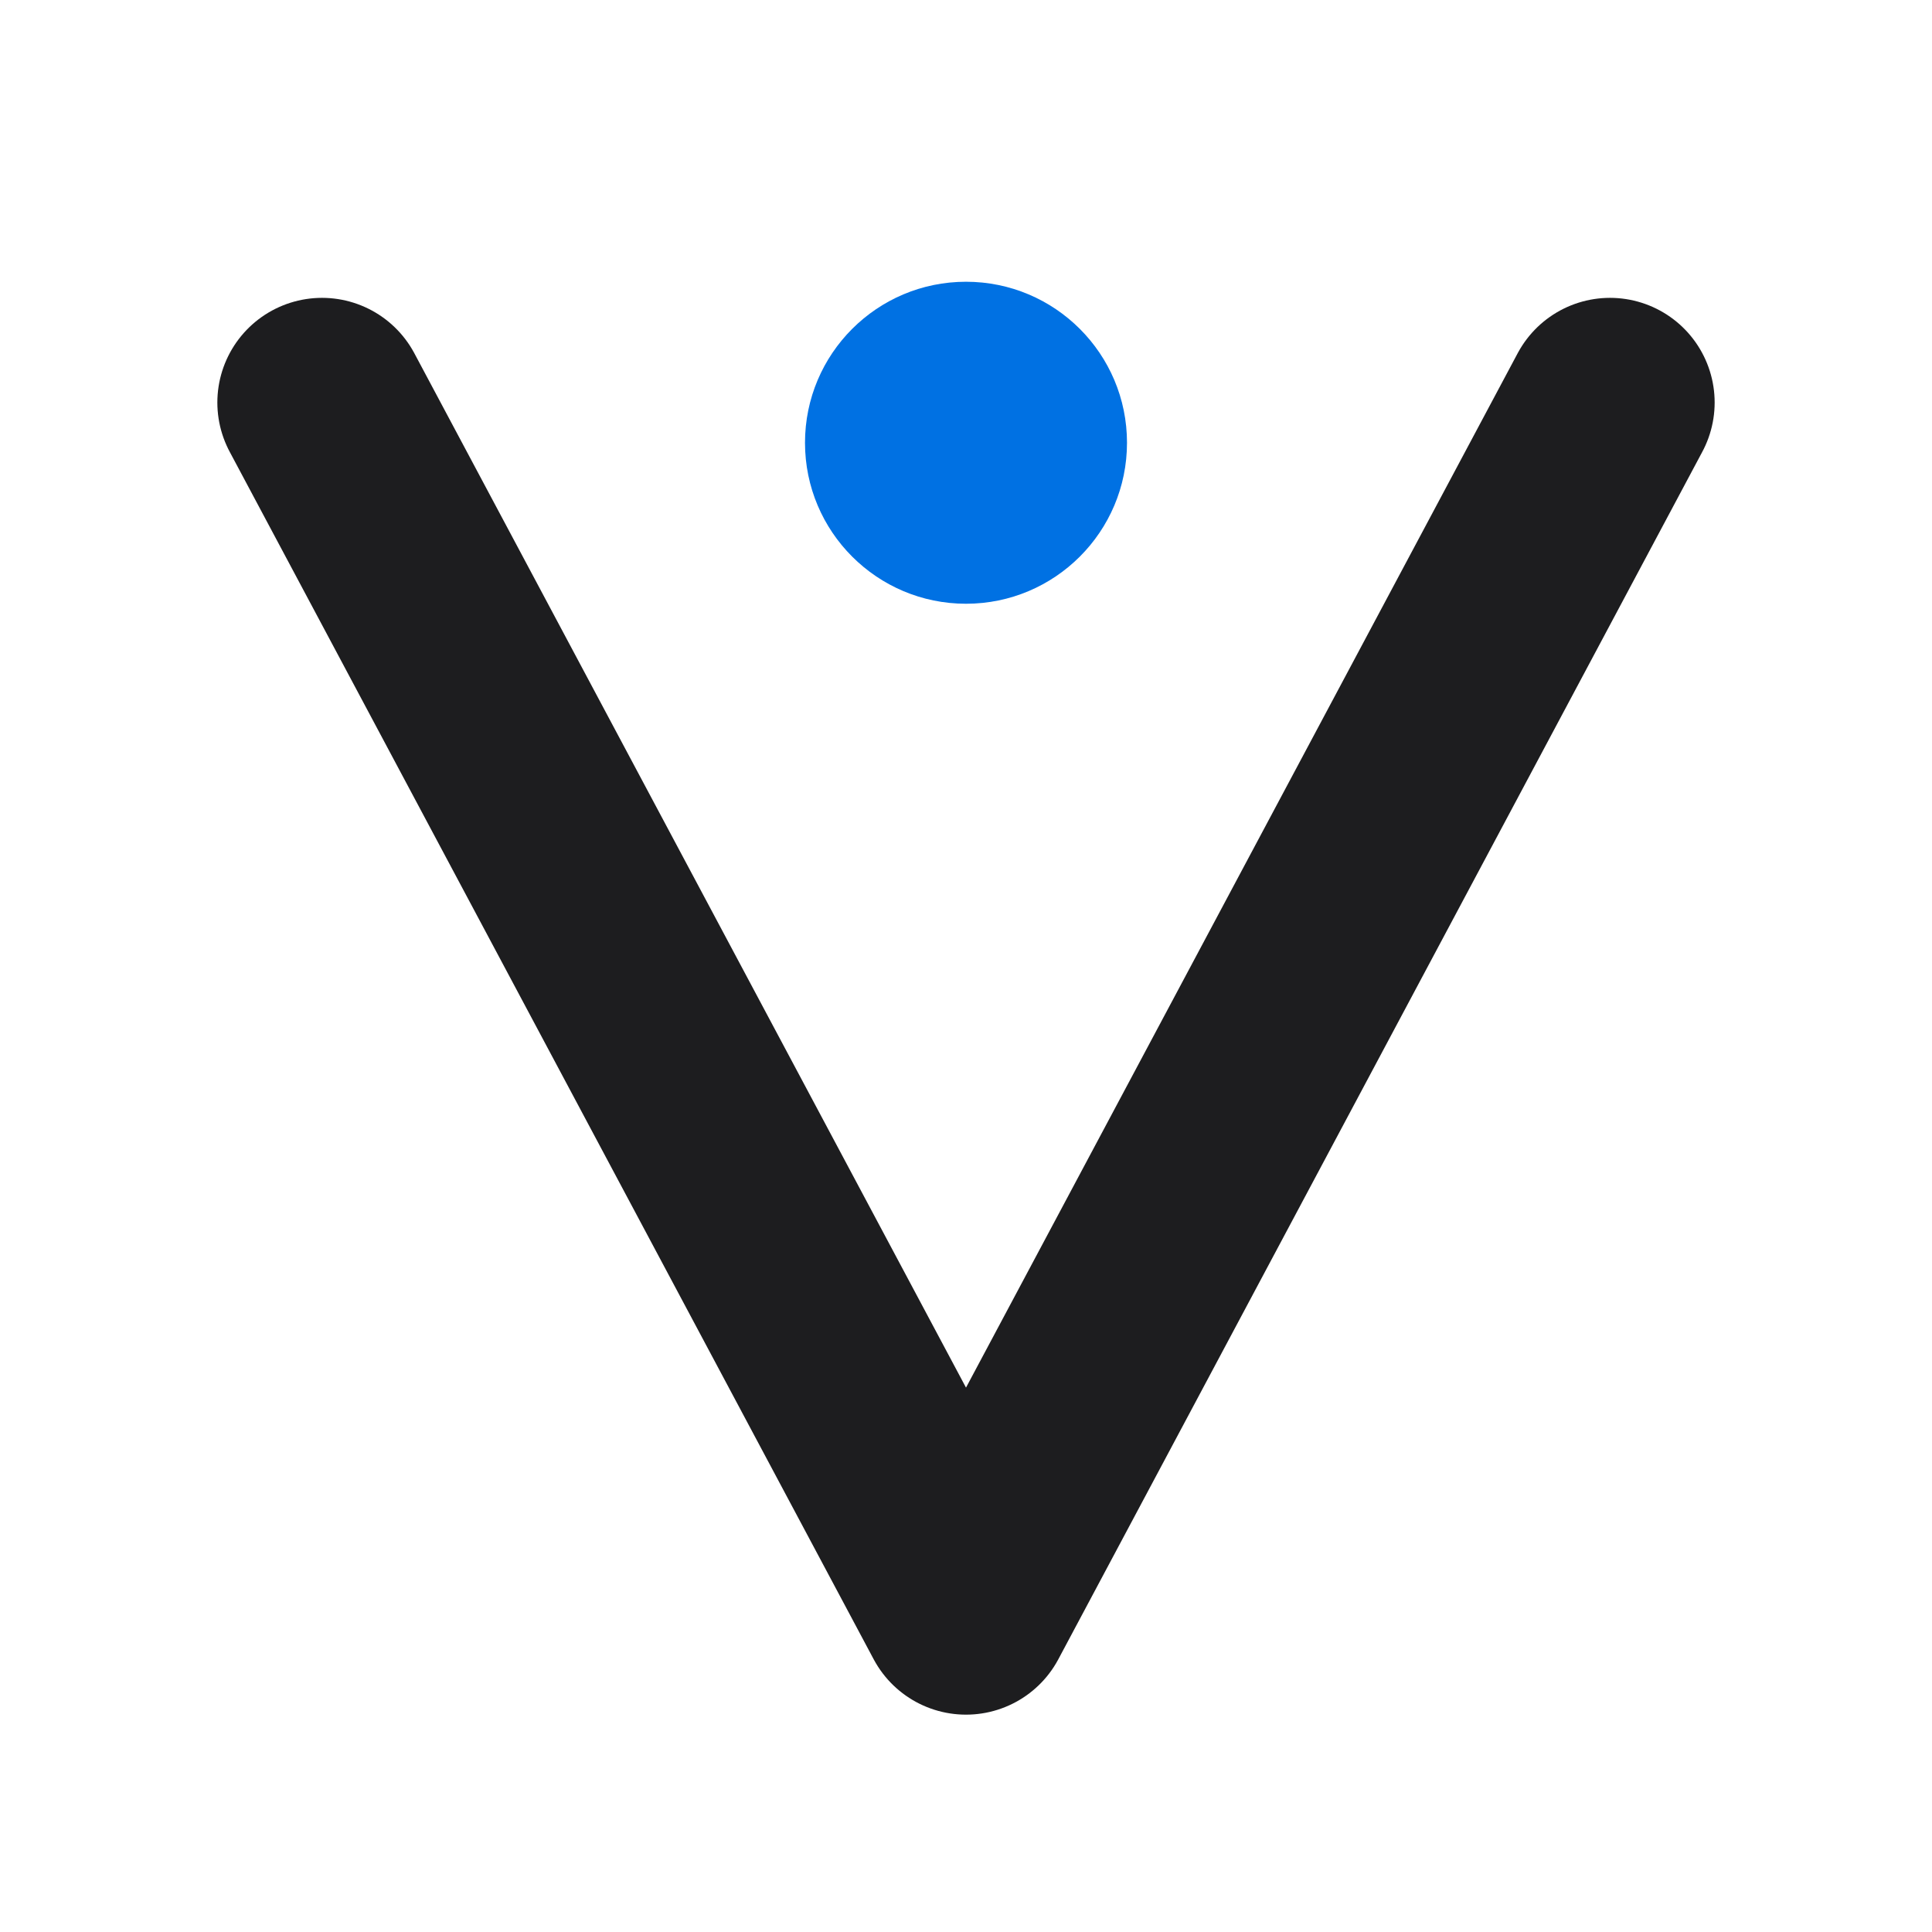
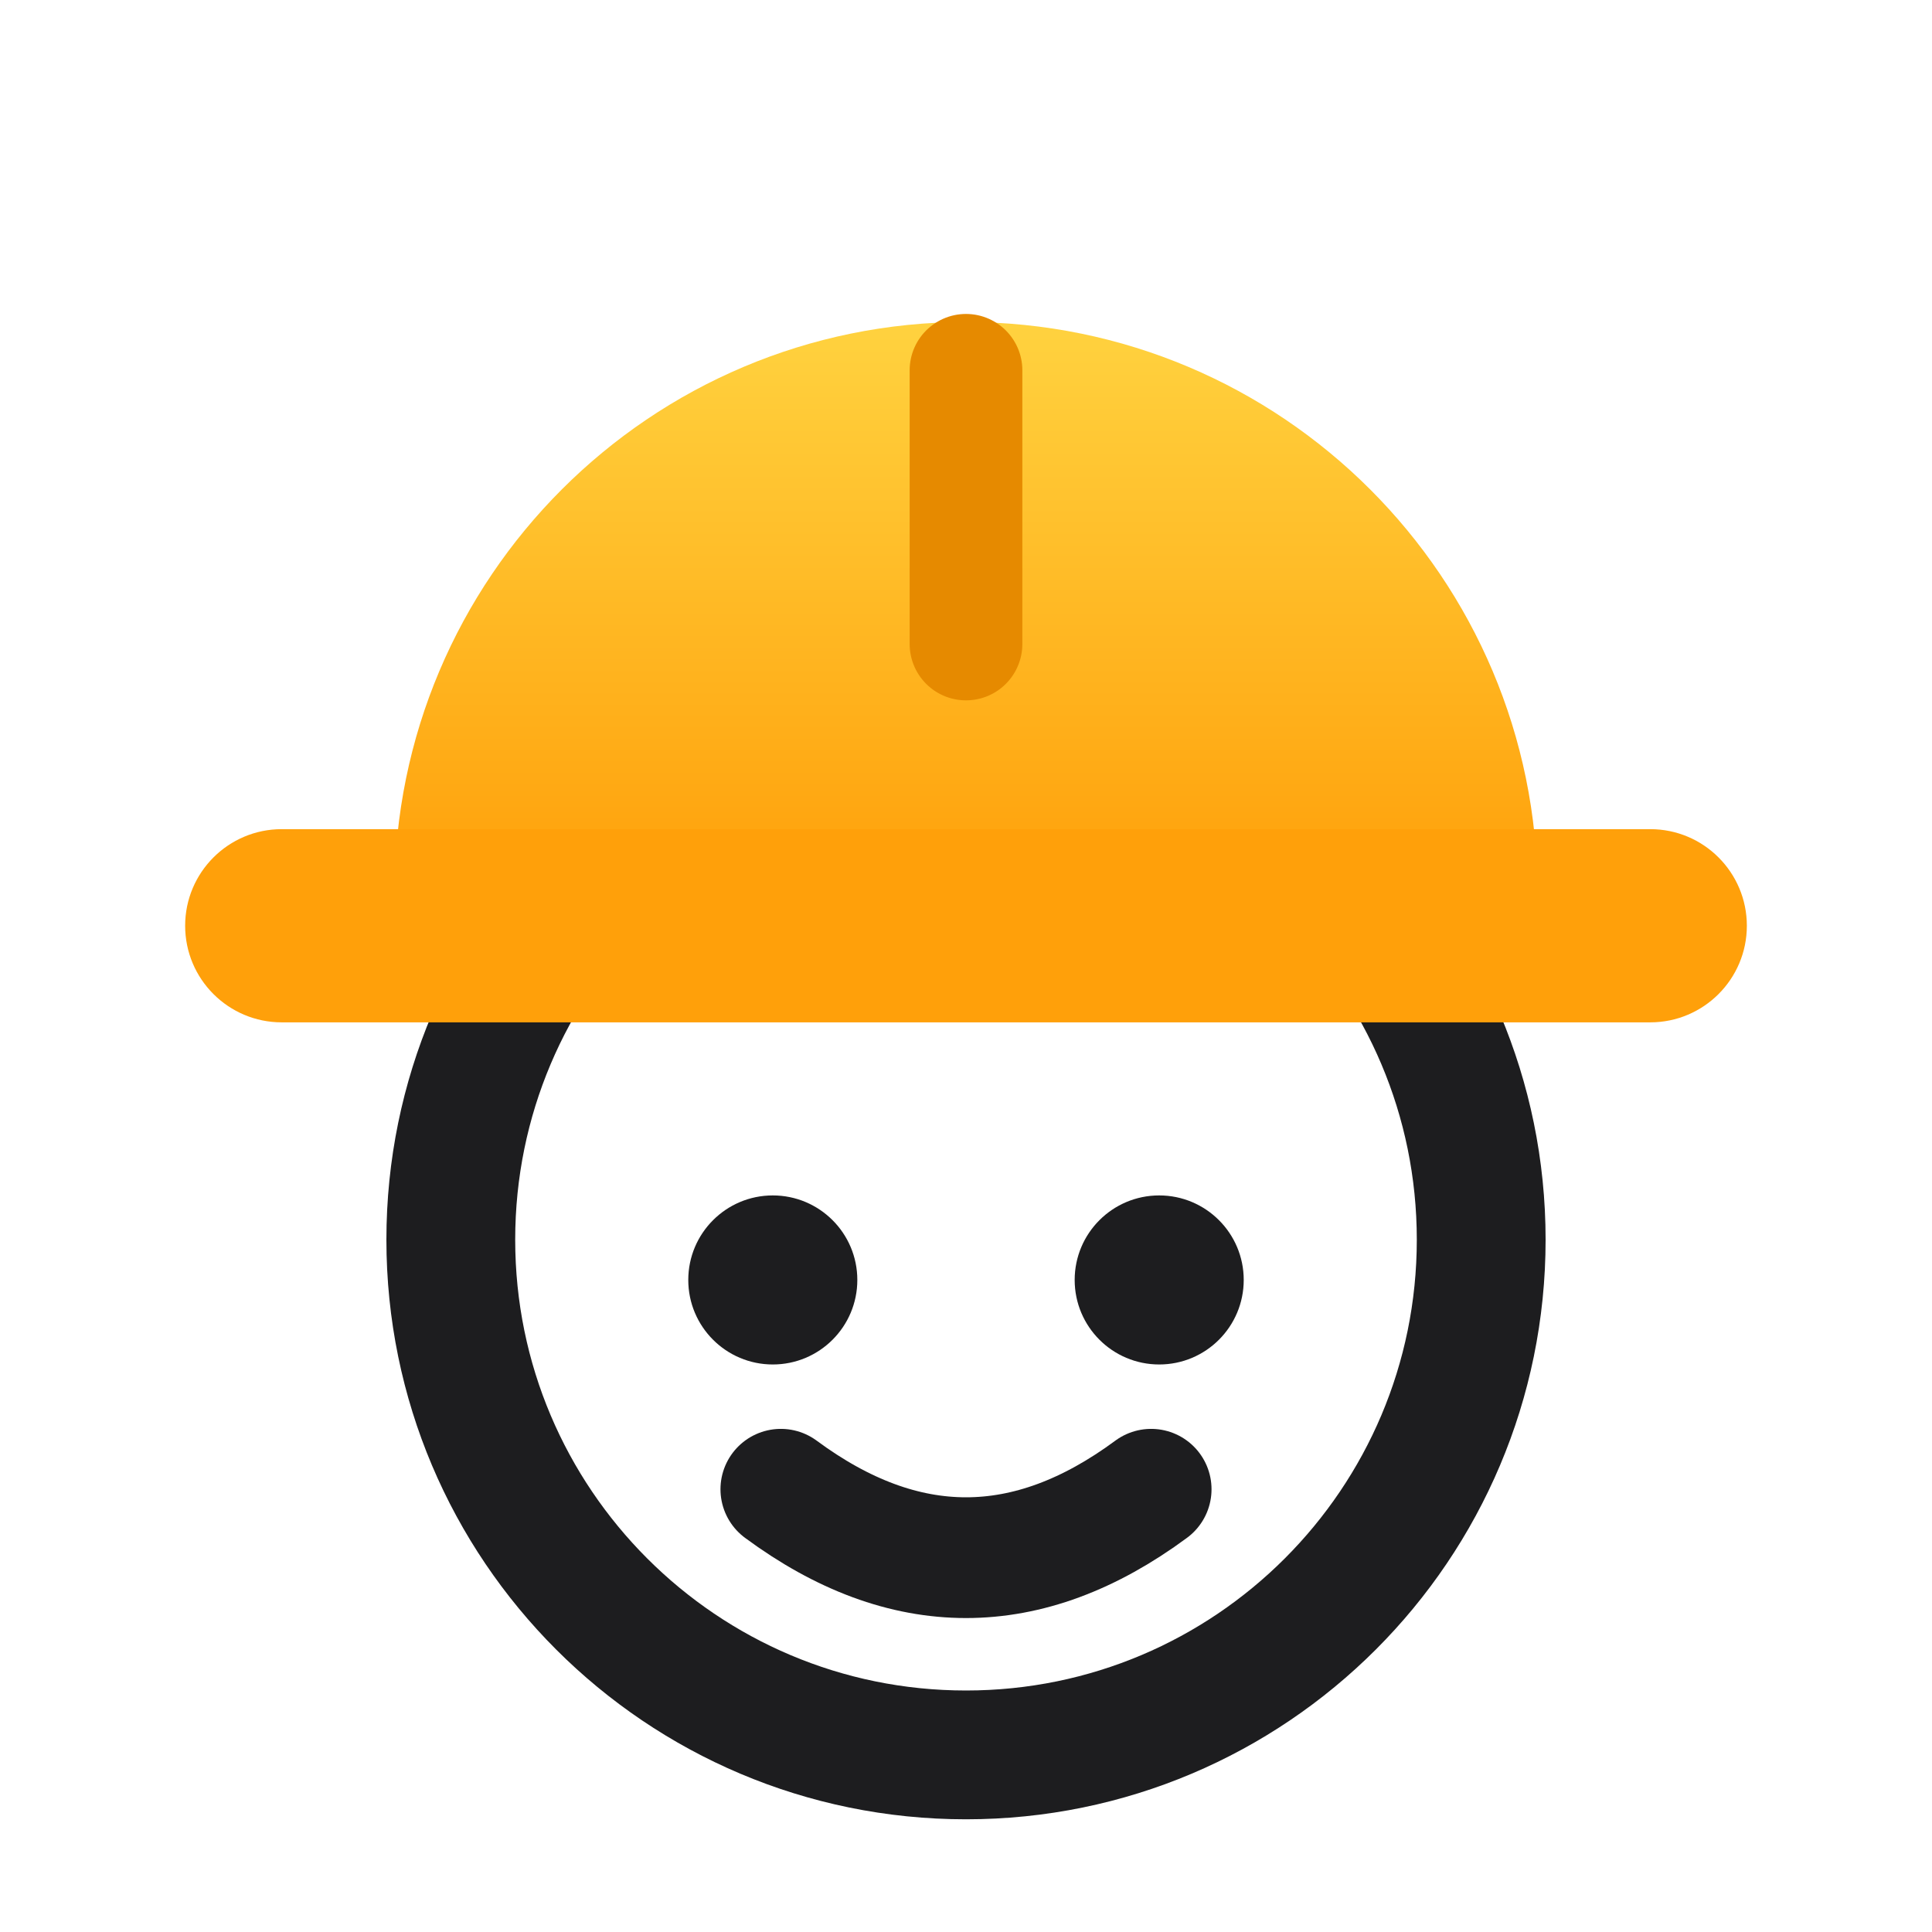
<svg xmlns="http://www.w3.org/2000/svg" viewBox="0 0 24 24">
-   <style>path{stroke:#1D1D1F}@media (prefers-color-scheme:dark){path{stroke:#F5F5F7}}</style>
-   <path d="M4 5 L12 20 L20 5" fill="none" stroke-width="2.6" stroke-linecap="round" stroke-linejoin="round" />
-   <circle cx="12" cy="5.5" r="2" fill="#0071E3" />
+   <style>.f{color:#1d1d1f}@media (prefers-color-scheme:dark){.f{color:#f5f5f7}}</style>
+   <defs>
+     <linearGradient id="h" x1="0" y1="0" x2="0" y2="1">
+       <stop offset="0" stop-color="#FFD23F" />
+       <stop offset="1" stop-color="#FFA00A" />
+     </linearGradient>
+   </defs>
+   <g class="f">
+     <circle cx="12" cy="15.4" r="6.4" fill="none" stroke="currentColor" stroke-width="1.6" />
+     <circle cx="9.6" cy="15.9" r="1.05" fill="currentColor" />
+     <circle cx="14.4" cy="15.9" r="1.05" fill="currentColor" />
+     <path d="M9.7 18.5q2.3 1.7 4.6 0" fill="none" stroke="currentColor" stroke-width="1.5" stroke-linecap="round" />
+   </g>
+   <path d="M4.9 11.1a7.1 7.1 0 0 1 14.2 0z" fill="url(#h)" />
+   <rect x="2.3" y="10.3" width="19.4" height="2.4" rx="1.2" fill="#FFA00A" />
+   <path d="M12 4.6v3.4" stroke="#E68A00" stroke-width="1.4" stroke-linecap="round" />
</svg>
